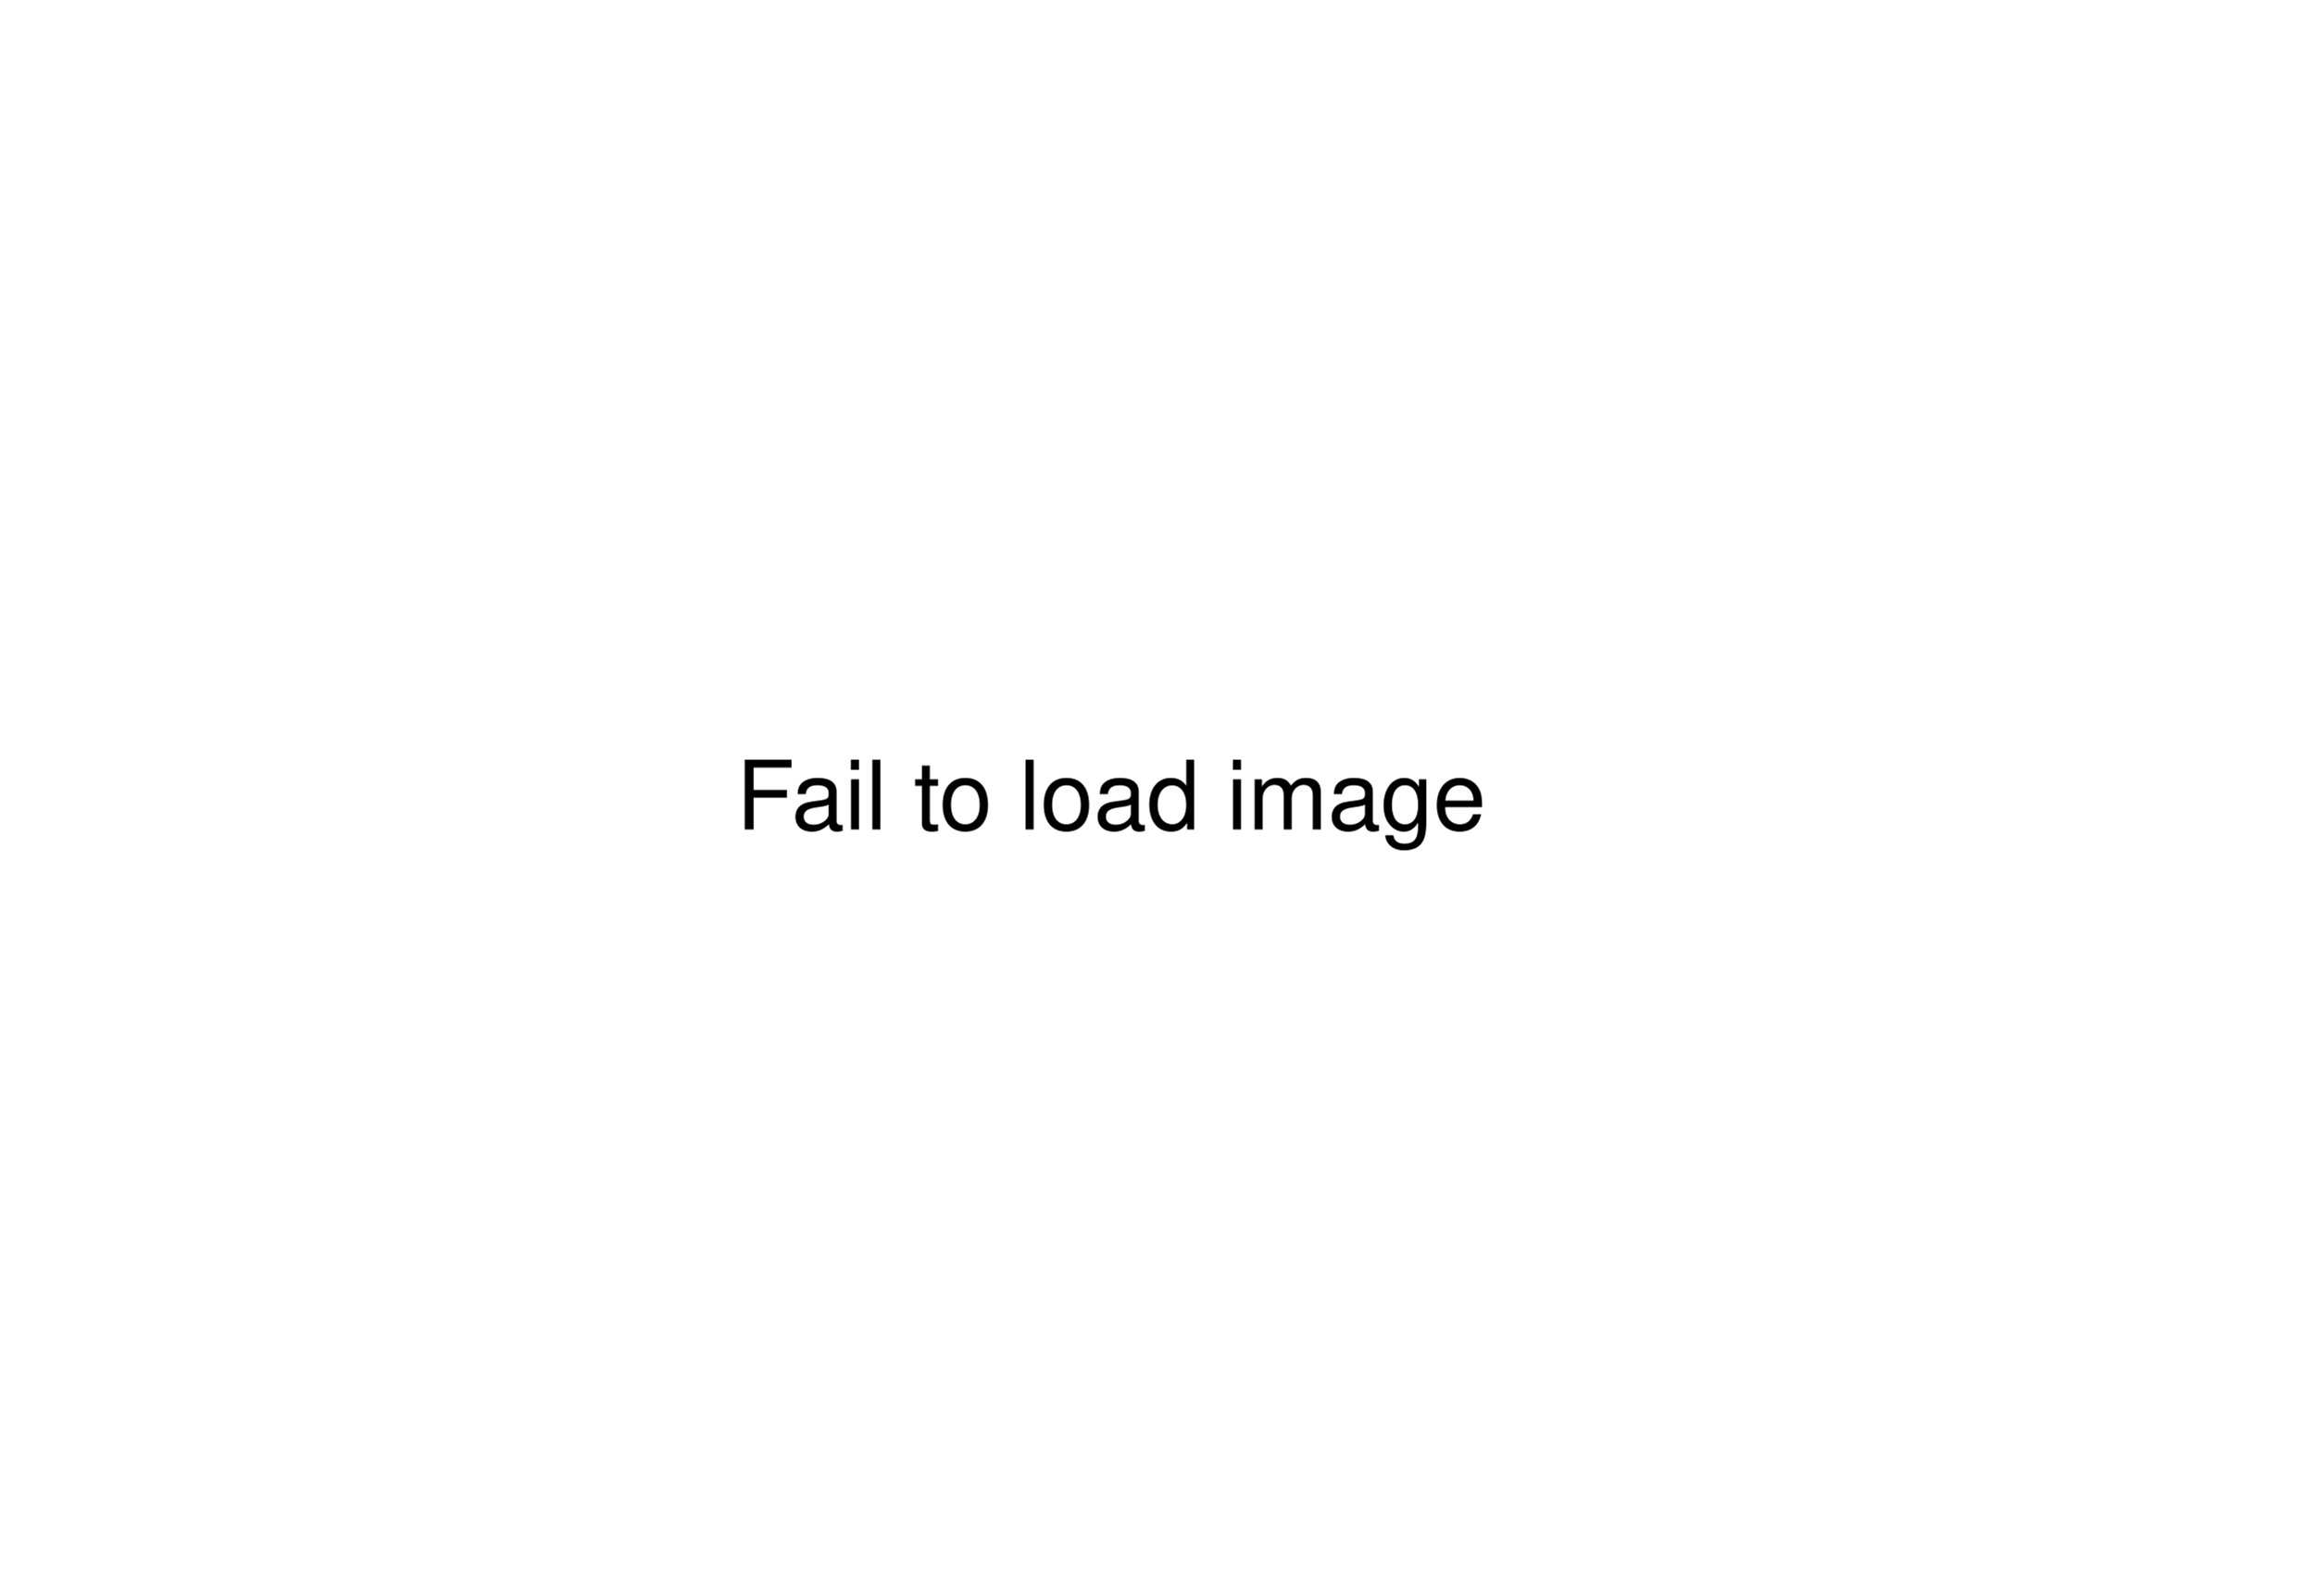
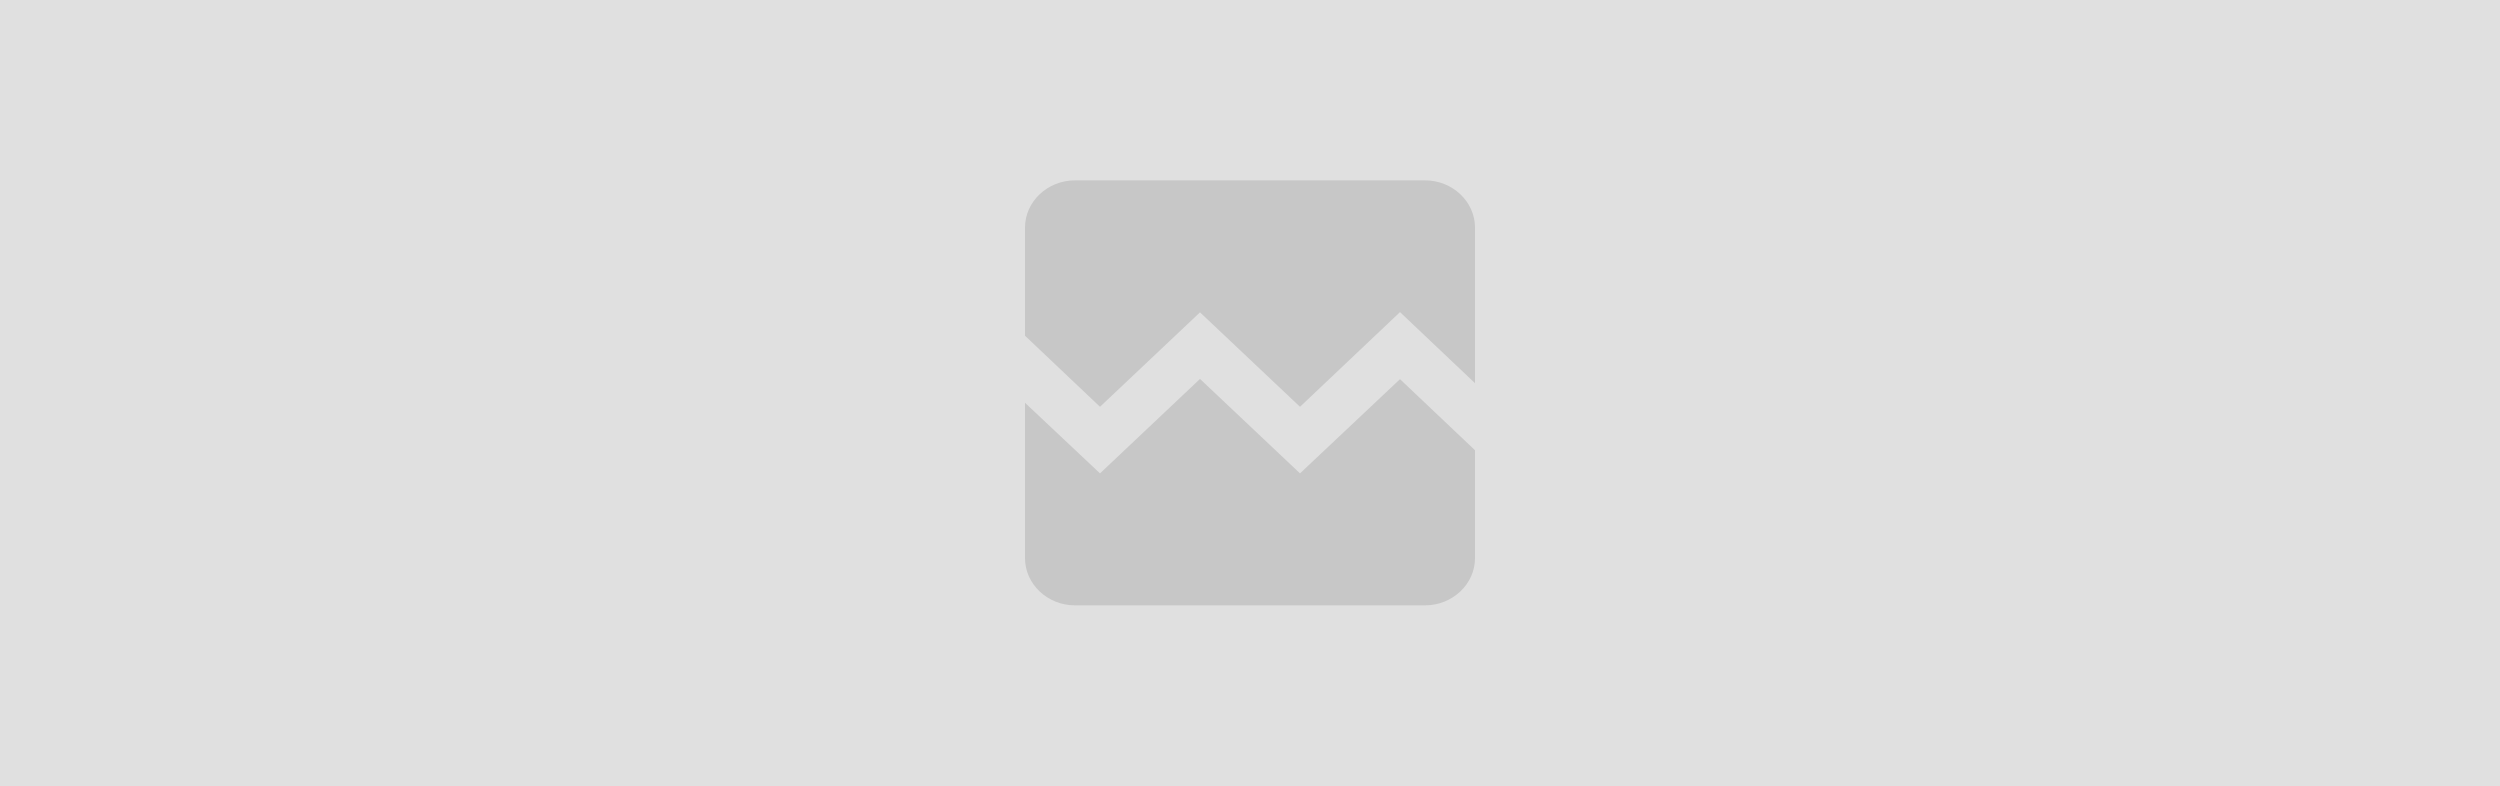
- <svg xmlns="http://www.w3.org/2000/svg" height="400" width="580">
+ <svg xmlns="http://www.w3.org/2000/svg" width="700" height="220">
  <g>
-     <rect fill="#fff" height="402" id="canvas_background" width="582" x="-1" y="-1" />
-     <g display="none" height="100%" id="canvasGrid" overflow="visible" width="100%" x="0" y="0">
-       <rect fill="url(#gridpattern)" height="100%" stroke-width="0" width="100%" x="0" y="0" />
-     </g>
+     <rect fill="#E0E0E0" id="canvas_background" height="222.169" width="702.537" y="-1" x="-1" />
  </g>
  <g>
-     <text style="cursor: move;" fill="#000000" font-family="Helvetica, Arial, sans-serif" font-size="24" id="svg_1" stroke="#000" stroke-width="0" text-anchor="start" x="184.5" y="208" xml:space="preserve">Fail to load image</text>
+     <path id="svg_1" fill="none" d="m0,0l24,0l0,24l-24,0l0,-24zm0,24l24,0l0,24l-24,0l0,-24zm21,19c0,1.1 -0.9,2 -2,2l-14,0c-1.1,0 -2,-0.9 -2,-2l0,-38c0,-1.1 0.9,-2 2,-2l14,0c1.1,0 2,0.9 2,2" />
+     <path id="svg_2" fill="none" d="m0,0l24,0l0,24l-24,0l0,-24z" />
+     <path stroke="null" id="svg_3" d="m413,63.722l0,43.567l-21,-19.899l-28,26.511l-28,-26.444l-28,26.444l-21,-19.899l0,-30.279c0,-7.272 6.3,-13.222 14,-13.222l98,0c7.7,0 14,5.95 14,13.222zm-21,42.443l21,19.899l0,30.213c0,7.272 -6.3,13.222 -14,13.222l-98,0c-7.7,0 -14,-5.95 -14,-13.222l0,-43.501l21,19.767l28,-26.444l28,26.444l28,-26.378z" fill="#C7C7C7" />
  </g>
</svg>
